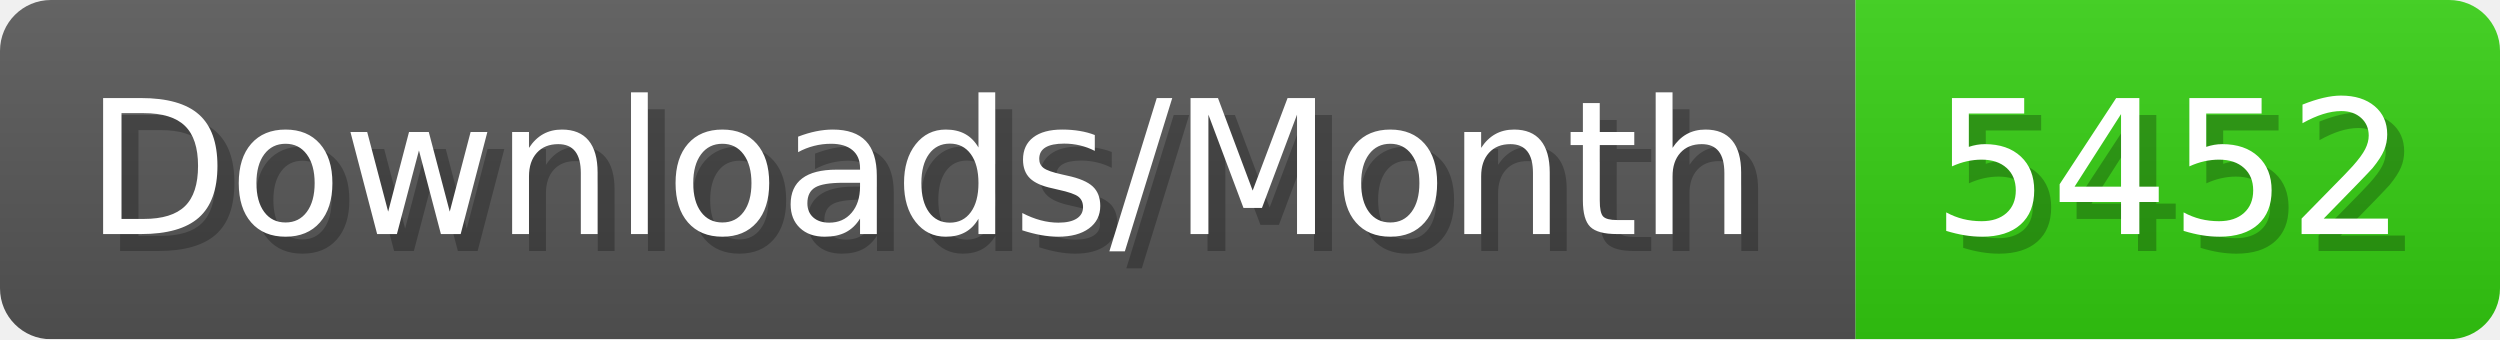
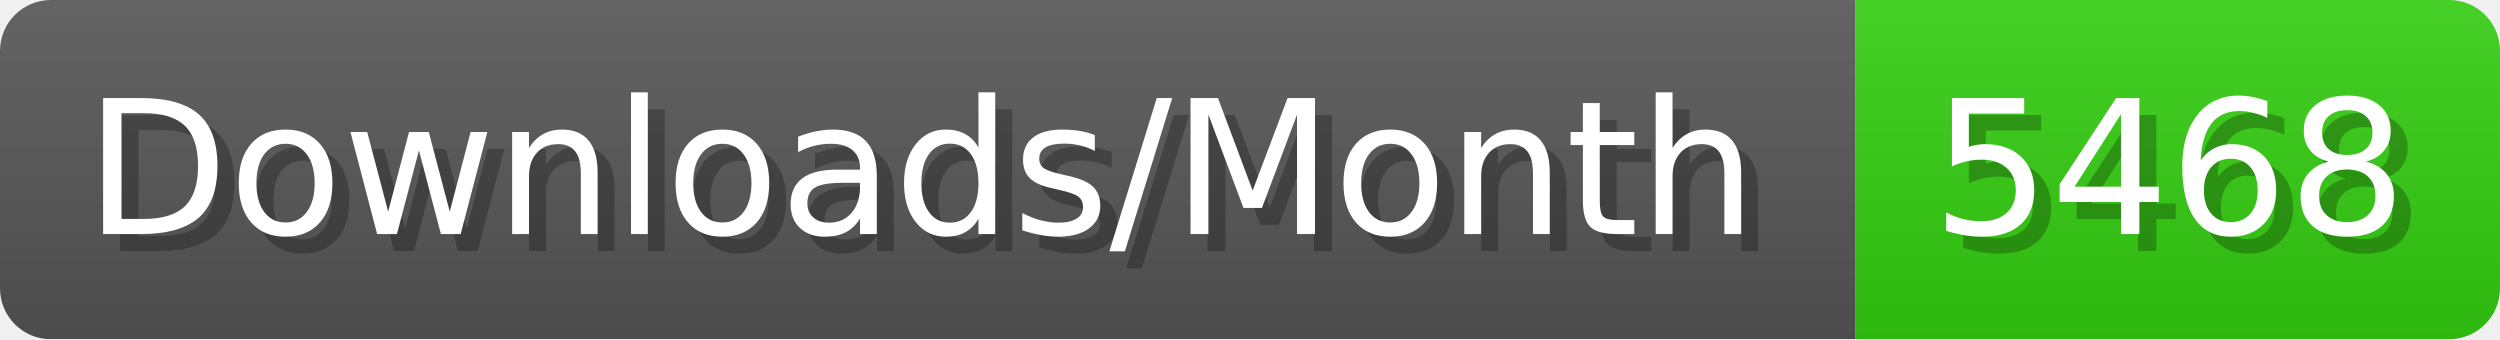
- <svg xmlns="http://www.w3.org/2000/svg" width="147.4" height="20" viewBox="0 0 1474 200" role="img" aria-label="Downloads/Month: 5452">
+ <svg xmlns="http://www.w3.org/2000/svg" width="147.4" height="20" viewBox="0 0 1474 200" role="img" aria-label="Downloads/Month: 5468">
  <linearGradient id="YlXUI" x2="0" y2="100%">
    <stop offset="0" stop-opacity=".1" stop-color="#EEE" />
    <stop offset="1" stop-opacity=".1" />
  </linearGradient>
  <mask id="JHhop">
    <rect width="1474" height="200" rx="30" fill="#FFF" />
  </mask>
  <g mask="url(#JHhop)">
    <rect width="1094" height="200" fill="#555" />
    <rect width="380" height="200" fill="#3C1" x="1094" />
    <rect width="1474" height="200" fill="url(#YlXUI)" />
  </g>
  <g aria-hidden="true" fill="#fff" text-anchor="start" font-family="Verdana,DejaVu Sans,sans-serif" font-size="110">
    <text x="60" y="148" textLength="994" fill="#000" opacity="0.25">Downloads/Month</text>
    <text x="50" y="138" textLength="994">Downloads/Month</text>
-     <text x="1149" y="148" textLength="280" fill="#000" opacity="0.25">5452</text>
-     <text x="1139" y="138" textLength="280">5452</text>
+     <text x="1149" y="148" textLength="280" fill="#000" opacity="0.25">5468</text>
+     <text x="1139" y="138" textLength="280">5468</text>
  </g>
</svg>
